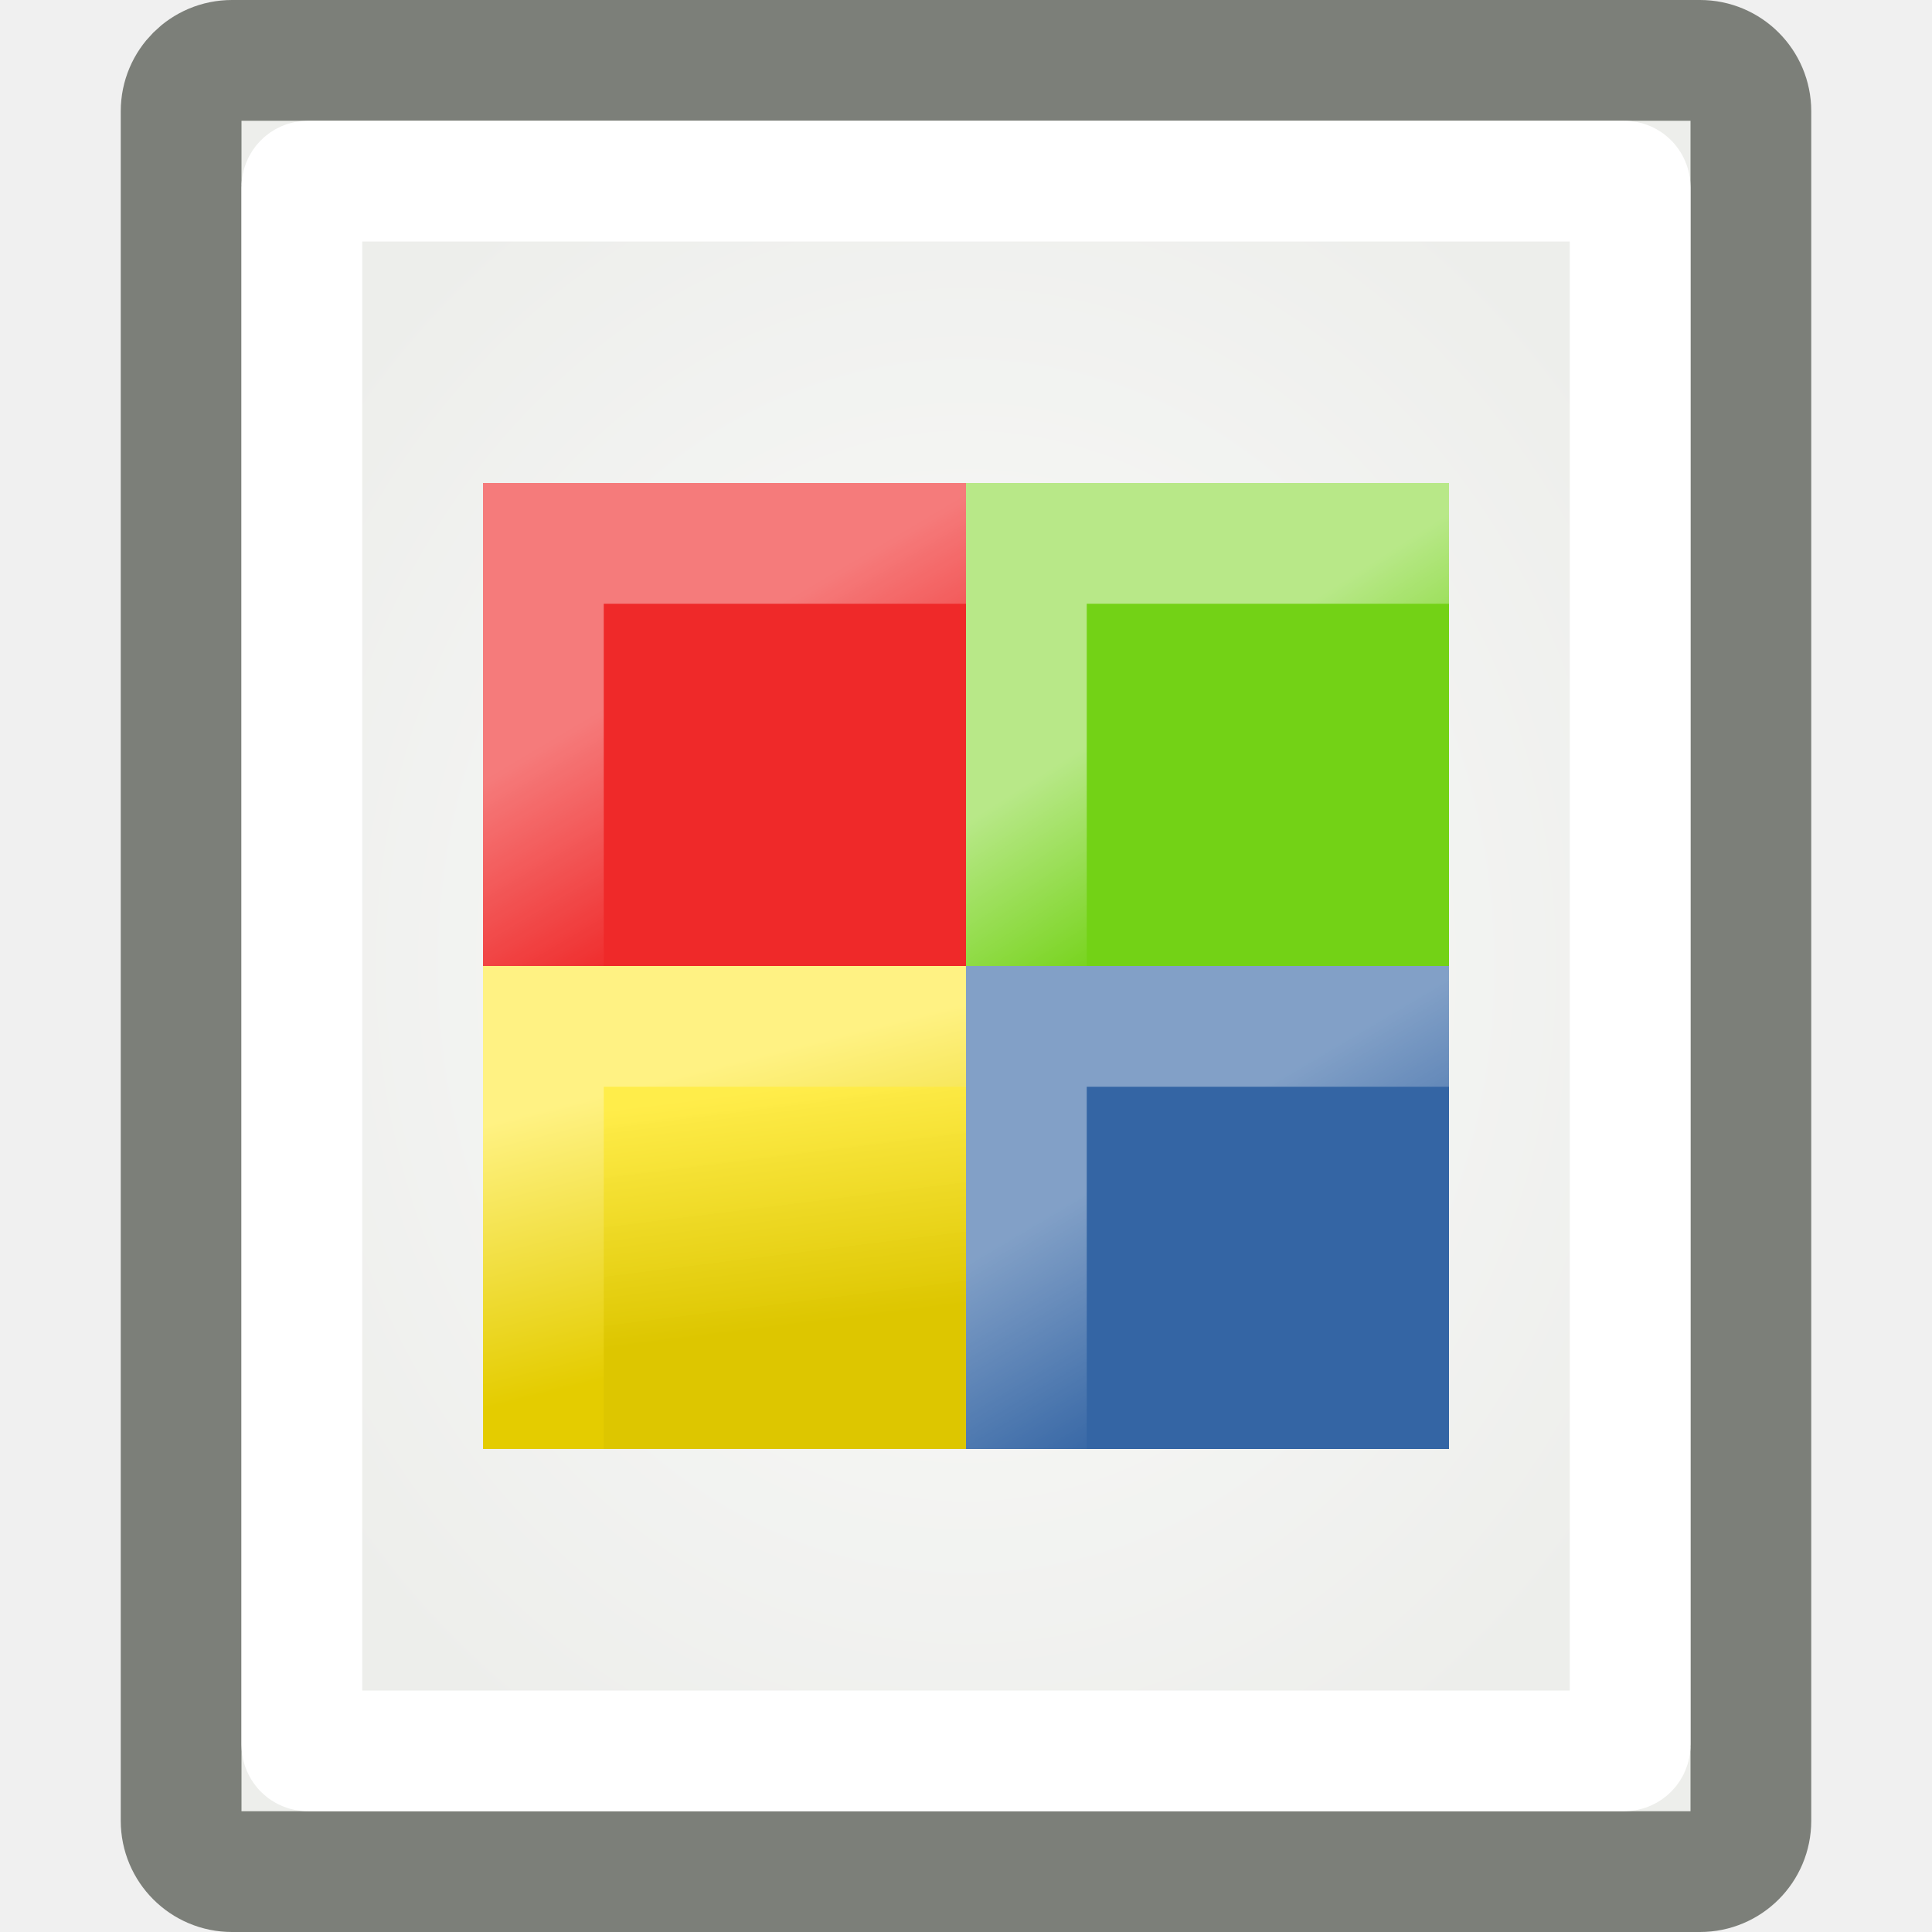
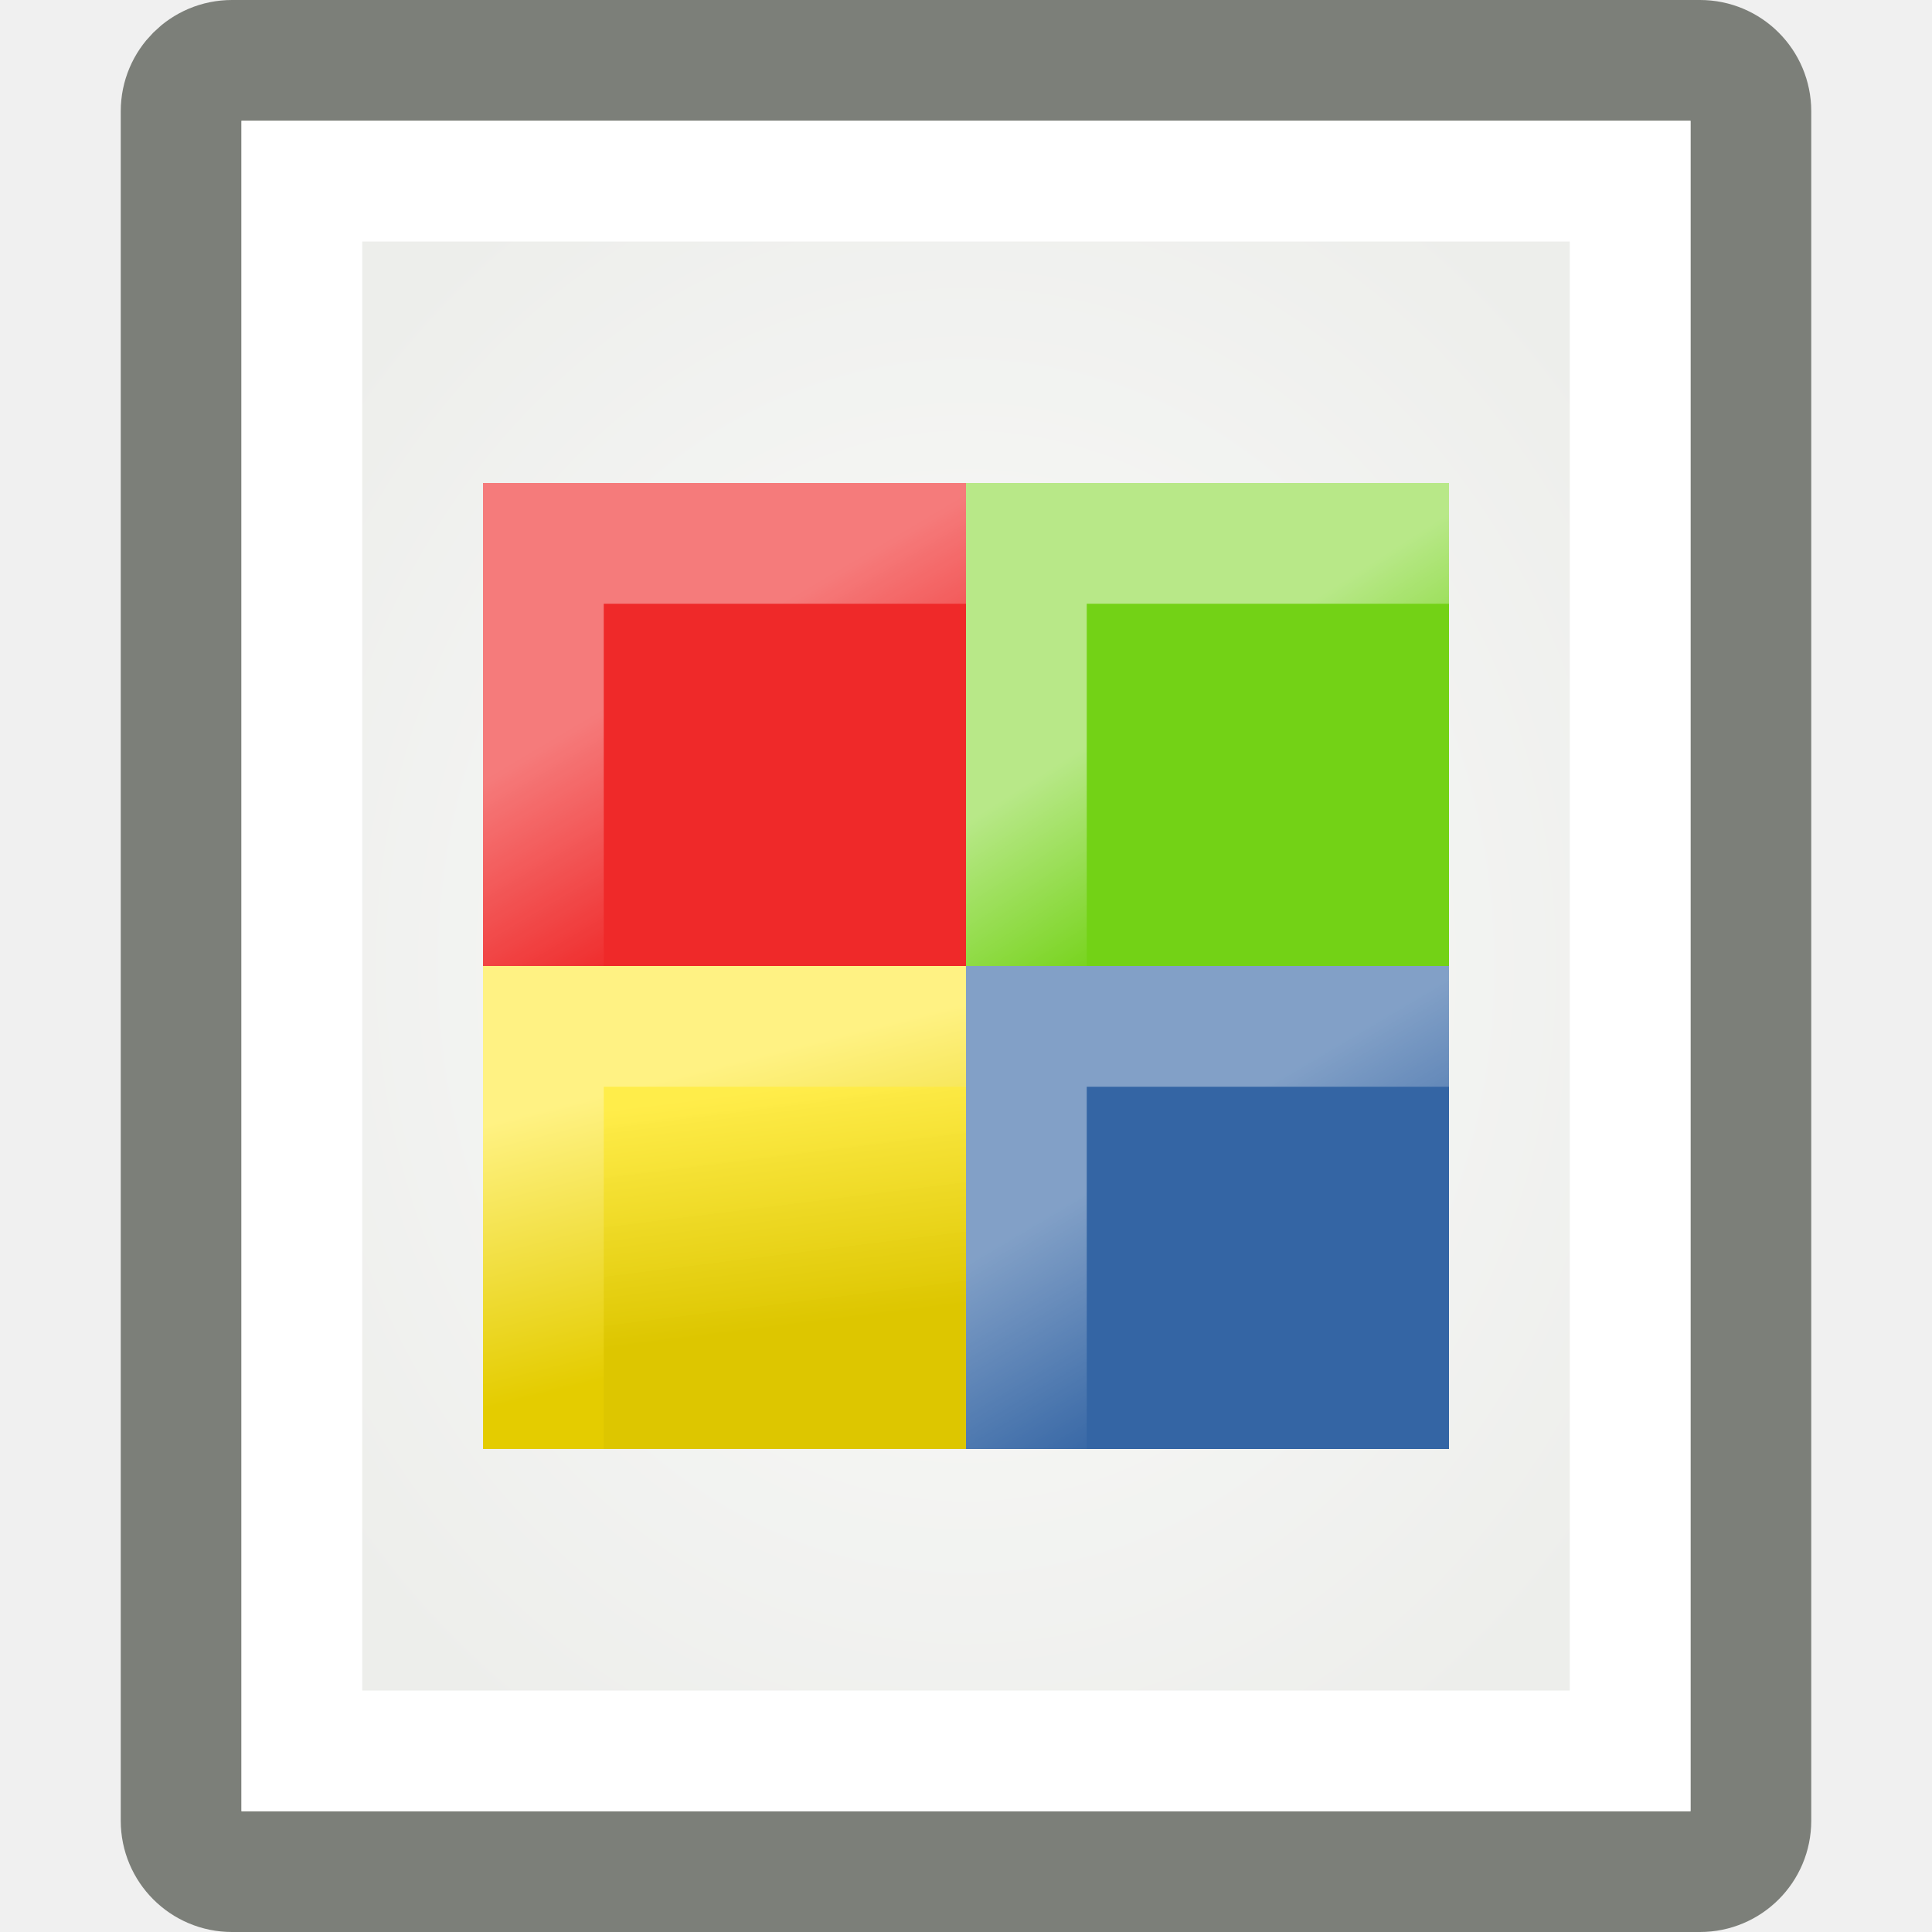
<svg xmlns="http://www.w3.org/2000/svg" height="16" width="16" version="1.1">
  <defs>
-     <radialGradient id="b" gradientUnits="userSpaceOnUse" cy="24.107" cx="24.041" gradientTransform="matrix(.3727649 0 0 .4283413 -.9616617 29.67411)" r="17.938">
+     <radialGradient id="i" gradientUnits="userSpaceOnUse" cy="24.107" cx="24.041" gradientTransform="matrix(.3727649 0 0 .4283413 -.9616617 29.67411)" r="17.938">
      <stop stop-color="#fbfbfb" offset="0" />
      <stop stop-color="#edeeeb" offset="1" />
    </radialGradient>
-     <linearGradient id="a" y2="37.038" gradientUnits="userSpaceOnUse" x2="8.74" gradientTransform="translate(-4.065864 -11.88909)" y1="35.359" x1="7.745">
+     <linearGradient id="a" x1="7.745" gradientUnits="userSpaceOnUse" y1="35.359" gradientTransform="translate(-4.065864 -11.88909)" x2="8.74" y2="37.038">
      <stop stop-color="#FFF" stop-opacity=".383" offset="0" />
      <stop stop-color="#FFF" stop-opacity="0" offset="1" />
    </linearGradient>
-     <linearGradient id="e" y2="25.149" gradientUnits="userSpaceOnUse" x2="4.586" y1="23.735" x1="3.679">
+     <linearGradient id="f" y2="25.149" gradientUnits="userSpaceOnUse" y1="23.735" x2="4.586" x1="3.679">
      <stop stop-color="#FFF" stop-opacity=".491" offset="0" />
      <stop stop-color="#FFF" stop-opacity="0" offset="1" />
    </linearGradient>
-     <linearGradient id="c" y2="32.951" gradientUnits="userSpaceOnUse" x2="-4.562" gradientTransform="translate(8.661204 -6.878681)" y1="34.895" x1="-4.319">
+     <linearGradient id="h" x1="-4.319" gradientUnits="userSpaceOnUse" y1="34.895" gradientTransform="translate(8.661204 -6.878681)" x2="-4.562" y2="32.951">
      <stop stop-color="#ddc600" offset="0" />
      <stop stop-color="#ffec46" stop-opacity=".981" offset="1" />
    </linearGradient>
-     <linearGradient id="d" y2="31.497" gradientUnits="userSpaceOnUse" x2="-12.044" gradientTransform="matrix(.2710454 0 0 .2710451 7.103142 17.31282)" y1="39.718" x1="-9.969">
+     <linearGradient id="g" x1="-9.969" gradientUnits="userSpaceOnUse" y1="39.718" gradientTransform="matrix(.2710454 0 0 .2710451 7.103142 17.31282)" x2="-12.044" y2="31.497">
      <stop stop-color="#e4cc00" offset="0" />
      <stop stop-color="#fff283" offset="1" />
    </linearGradient>
  </defs>
  <g transform="translate(0,-32)">
-     <rect stroke-linejoin="round" style="color:#000000" ry=".421" height="15" width="13" stroke="#7c7f79" stroke-linecap="round" y="32.5" x="1.5" stroke-width="1" display="block" fill="url(#b)" />
-     <rect stroke-linejoin="round" style="color:#000000" rx=".05" ry=".05" height="13" width="11" stroke="#FFF" stroke-linecap="round" y="33.5" x="2.5" stroke-width="1" display="block" fill="none" />
+     <rect stroke-linejoin="round" style="color:#000000" ry=".421" height="15" width="13" stroke="#7c7f79" stroke-linecap="round" y="32.5" x="1.5" stroke-width="1" display="block" fill="url(#i)" />
+     <rect style="color:#000000" rx="0" ry="0" height="13" width="11" stroke="#fff" stroke-linecap="round" y="33.5" x="2.5" display="block" fill="none" />
    <g transform="translate(2 14)">
-       <rect rx=".344" ry="0" height="4" width="4" y="22" x="2" fill="#ef2929" />
+       <rect rx="0" ry="0" height="4" width="4" y="22" x="2" fill="#ef2929" />
      <path d="m2.5 25.5v-3h3" stroke="url(#a)" stroke-linecap="square" stroke-width="1" fill="none" />
    </g>
    <g transform="translate(6 14)">
-       <rect rx=".344" ry="0" height="4" width="4" y="22" x="2" fill="#73d216" />
-       <path d="m2.5 25.5v-3h3" stroke="url(#e)" stroke-linecap="square" stroke-width="1" fill="none" />
+       <rect rx="0" ry="0" height="4" width="4" y="22" x="2" fill="#73d216" />
+       <path d="m2.5 25.5v-3h3" stroke="url(#f)" stroke-linecap="square" stroke-width="1" fill="none" />
    </g>
    <g transform="translate(2 15)">
-       <rect rx=".344" ry="0" height="4" width="4" y="25" x="2" fill="url(#c)" />
-       <path d="m2.5 28.5v-3h3" stroke="url(#d)" stroke-linecap="square" stroke-width="1" fill="none" />
+       <rect rx="0" ry="0" height="4" width="4" y="25" x="2" fill="url(#h)" />
+       <path d="m2.5 28.5v-3h3" stroke="url(#g)" stroke-linecap="square" stroke-width="1" fill="none" />
    </g>
    <g transform="translate(6 18)" fill="#3465a4">
-       <rect rx=".344" ry="0" height="4" width="4" y="22" x="2" />
-       <path d="m2.5 25.5v-3h3" stroke="url(#a)" stroke-linecap="square" stroke-width="1" />
+       <rect rx="0" ry="0" height="4" width="4" y="22" x="2" />
+       <path stroke-width="1" stroke="url(#a)" stroke-linecap="square" d="m2.5 25.5v-3h3" />
    </g>
  </g>
</svg>
